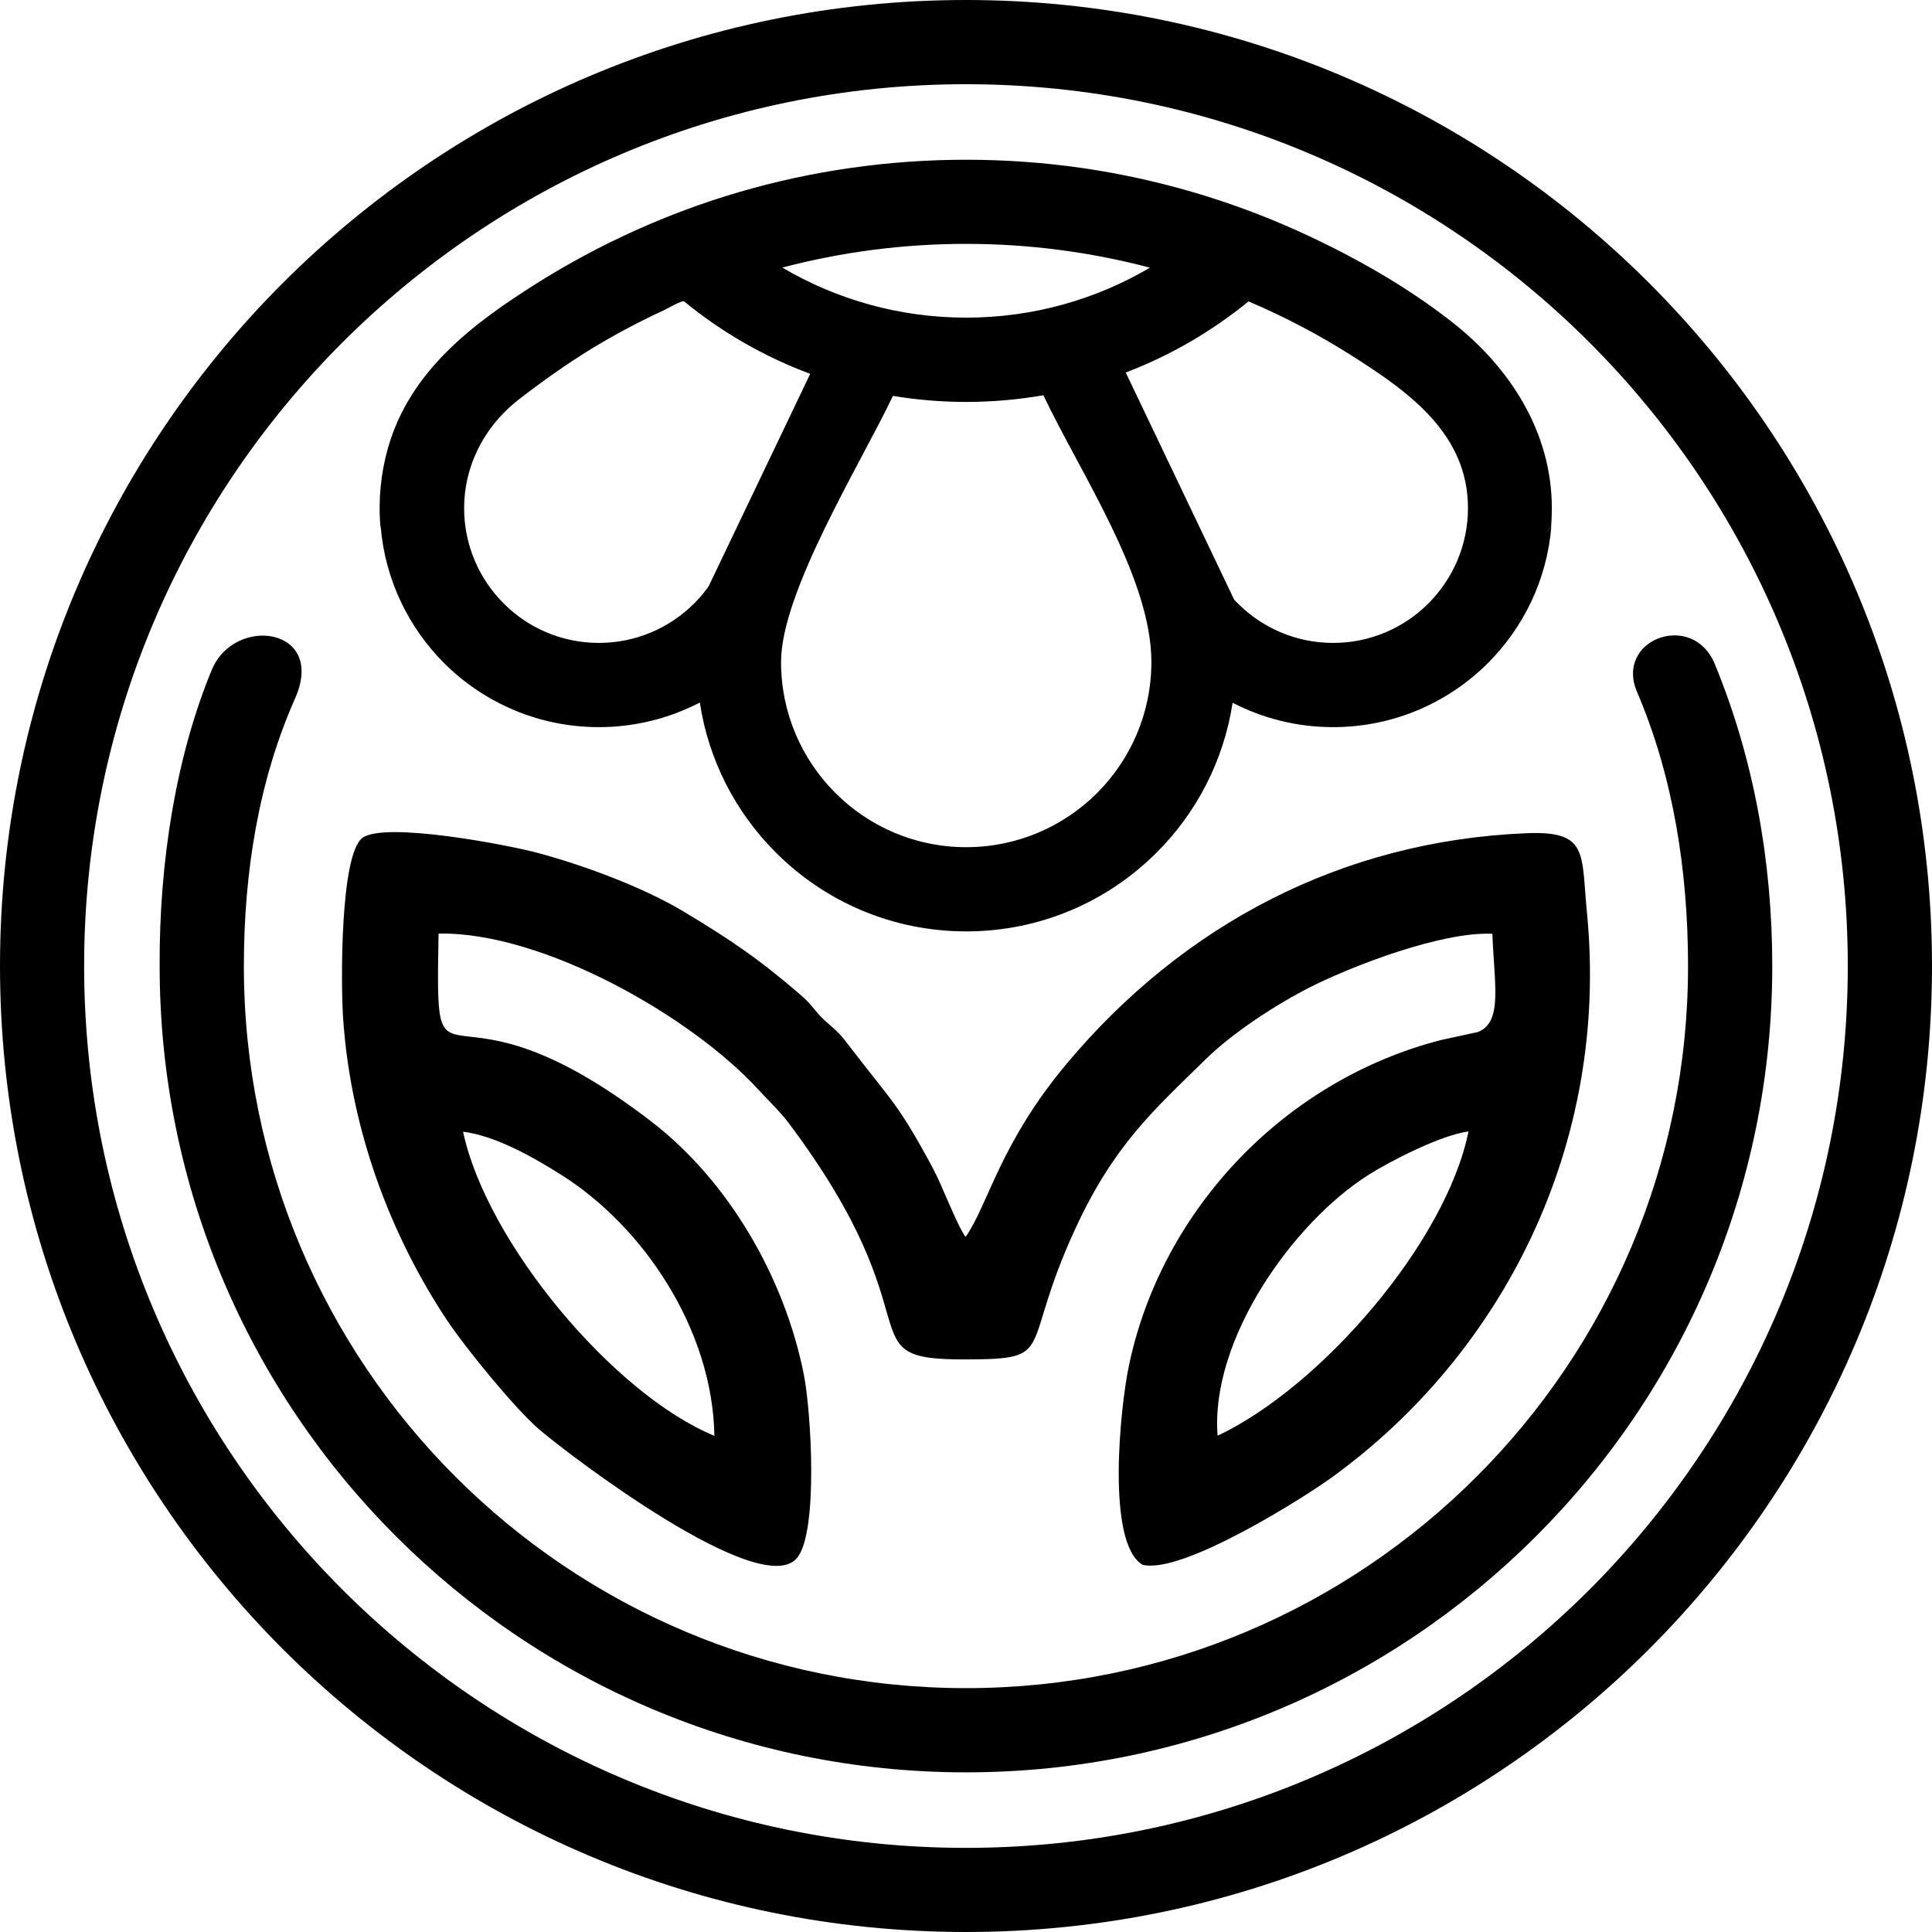
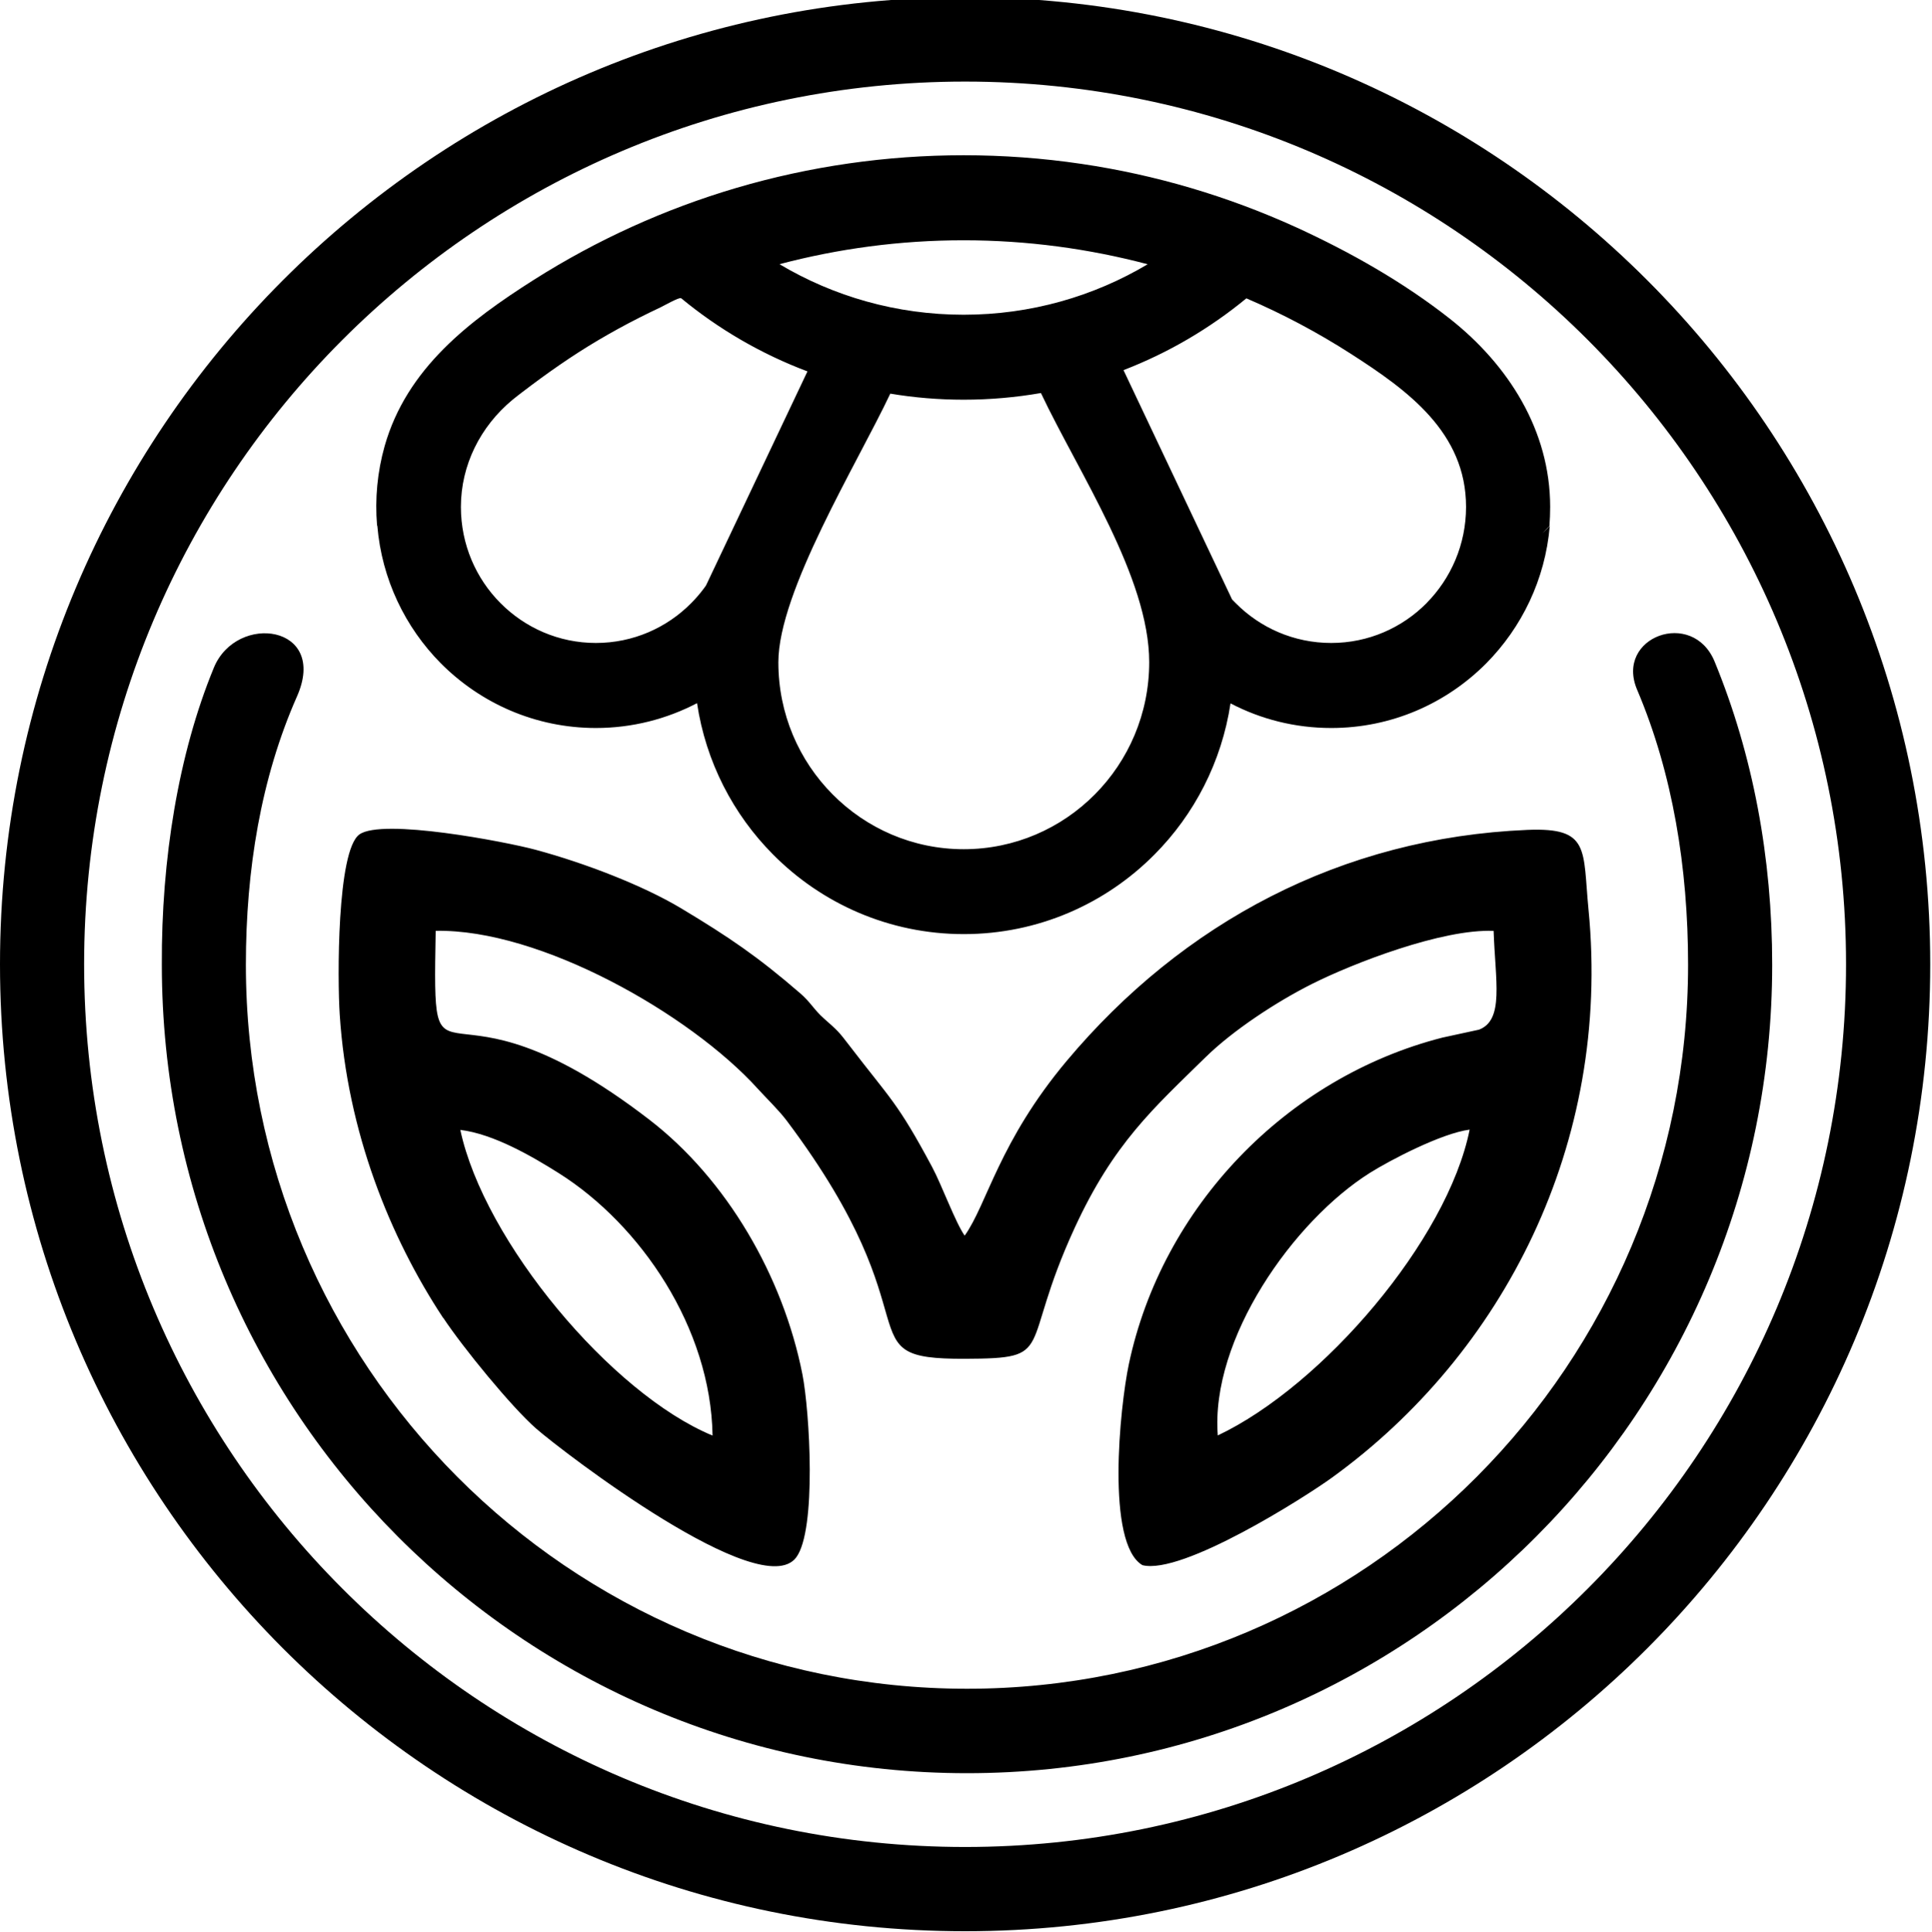
- <svg xmlns="http://www.w3.org/2000/svg" viewBox="0 0 220 220" fill="currentColor" fill-rule="evenodd">
-   <path d="M138.65 163.49C137.79 152.57 147.21 139.20 155.92 133.73C158.15 132.32 164.02 129.25 167.22 128.84C164.69 141.40 150.51 157.88 138.65 163.49M63.91 133.78C73.19 139.62 81.14 151.31 81.35 163.50C69.88 158.78 55.43 141.52 52.73 128.87C56.53 129.34 60.94 131.91 63.91 133.78M50.79 150.17C52.98 153.47 58.54 160.28 61.34 162.72C64.43 165.41 86.87 182.56 90.83 177.32C93.18 174.21 92.36 160.71 91.54 156.55C89.34 145.45 82.95 134.46 74.17 127.71C50.06 109.18 49.57 127.41 49.94 106.31C61.75 106.07 78.79 115.74 86.46 124.19C87.45 125.27 88.87 126.63 89.77 127.83C107.09 150.88 96.03 154.84 109.94 154.80C120.51 154.77 115.99 153.94 122.41 140.00C126.84 130.37 131.38 126.42 137.28 120.63C140.36 117.61 145.30 114.37 149.33 112.34C153.97 110.01 164.12 106.07 169.94 106.33C170.14 112.02 171.16 116.42 168.28 117.52L164.13 118.42C146.41 122.95 132.33 137.63 128.57 155.42C127.54 160.26 125.95 175.73 130.10 178.18C134.62 179.32 148.55 170.49 151.62 168.26C171.04 154.22 183.30 130.45 180.71 103.93C180.04 97.09 180.91 94.59 173.78 94.88C152.69 95.76 134.68 105.38 121.52 121.06C113.83 130.22 112.49 137.29 109.95 140.85C108.91 139.39 107.33 135.08 106.25 133.07C102.30 125.69 101.54 125.41 96.88 119.33C95.65 117.72 95.60 117.68 93.96 116.24C92.85 115.25 92.46 114.40 91.27 113.38C86.53 109.28 83.28 107.06 77.78 103.76C73.40 101.14 66.83 98.63 61.27 97.13C57.90 96.22 43.88 93.53 41.29 95.40C38.73 97.25 38.81 111.89 39.06 115.78C39.93 129.11 44.77 141.05 50.79 150.17 M181.00 181.01C162.83 199.17 137.73 210.42 109.99 210.42C82.27 210.42 57.17 199.17 38.99 181.01C20.82 162.84 9.58 137.73 9.58 110.00C9.58 82.28 20.82 57.17 38.99 39.00C57.17 20.83 82.27 9.59 109.99 9.59C137.73 9.59 162.83 20.83 181.00 39.00C199.16 57.17 210.41 82.28 210.41 110.00C210.41 137.73 199.16 162.84 181.00 181.01M187.78 32.22C167.87 12.32 140.38 -0.00 109.99 -0.00C79.62 -0.00 52.13 12.32 32.21 32.22C12.31 52.13 0.00 79.62 0.00 110.00C0.00 140.37 12.31 167.87 32.21 187.79C52.13 207.69 79.62 220.00 109.99 220.00C140.38 220.00 167.87 207.69 187.78 187.79C207.69 167.87 220.00 140.37 220.00 110.00C220.00 79.62 207.69 52.13 187.78 32.22 M162.66 68.71C159.88 71.49 156.05 73.21 151.81 73.21C147.57 73.21 143.73 71.49 140.95 68.71C140.82 68.57 140.68 68.43 140.54 68.29L128.19 42.42C133.30 40.47 138.01 37.72 142.17 34.32C146.31 36.08 150.30 38.18 154.09 40.60C160.51 44.69 167.16 49.44 167.16 57.86C167.16 62.09 165.43 65.93 162.66 68.71M124.94 90.29C121.12 94.11 115.85 96.47 110.02 96.47C104.20 96.47 98.93 94.11 95.12 90.29C91.30 86.47 88.94 81.20 88.94 75.38C88.94 67.41 97.91 52.98 101.68 45.08C104.39 45.53 107.18 45.77 110.02 45.77C113.02 45.77 115.95 45.50 118.81 45.01C123.11 54.03 131.11 65.83 131.11 75.38C131.11 81.20 128.75 86.47 124.94 90.29M80.70 66.75C80.63 66.85 80.57 66.94 80.50 67.03C80.06 67.63 79.57 68.19 79.05 68.71C76.27 71.49 72.43 73.21 68.20 73.21C63.95 73.21 60.12 71.49 57.35 68.71C54.57 65.93 52.85 62.09 52.85 57.86C52.85 53.12 55.07 48.77 58.71 45.78C59.07 45.48 59.45 45.20 59.83 44.91C62.61 42.80 65.46 40.81 68.48 39.04C70.01 38.14 71.57 37.30 73.16 36.50C73.96 36.10 74.76 35.71 75.57 35.34C75.85 35.21 77.68 34.17 77.89 34.31C82.15 37.81 87.00 40.61 92.26 42.57L80.70 66.75M110.01 27.77C117.24 27.77 124.26 28.72 130.95 30.48C124.81 34.09 117.66 36.17 110.02 36.17C102.38 36.17 95.23 34.09 89.08 30.47C95.77 28.71 102.77 27.77 110.01 27.77M175.89 60.78L176.63 60.01C176.68 59.30 176.71 58.58 176.71 57.86C176.71 49.22 171.94 41.82 165.32 36.65C160.02 32.50 153.97 29.11 147.86 26.33C140.10 22.82 131.85 20.40 123.42 19.16C118.98 18.51 114.49 18.19 110.01 18.19C101.27 18.19 92.55 19.42 84.17 21.87C76.08 24.24 68.32 27.74 61.19 32.22C53.81 36.86 46.69 42.24 44.18 51.00C43.36 53.90 43.06 56.95 43.32 59.96L43.35 59.99C43.86 66.02 46.52 71.45 50.56 75.50C55.08 80.01 61.31 82.80 68.20 82.80C72.34 82.80 76.25 81.78 79.69 80.00C80.69 86.62 83.81 92.55 88.34 97.07C93.88 102.63 101.56 106.06 110.02 106.06C118.50 106.06 126.17 102.63 131.72 97.07C136.24 92.56 139.35 86.63 140.36 80.02C143.79 81.80 147.68 82.80 151.81 82.80C158.69 82.80 164.92 80.01 169.44 75.50C173.48 71.45 176.14 66.04 176.65 60.01C176.40 60.27 176.16 60.53 175.89 60.78 M195.26 75.60C192.75 69.52 183.85 72.78 186.41 78.79C190.48 88.28 192.22 99.01 192.22 110.01C192.22 132.71 183.02 153.27 168.14 168.15C153.26 183.03 132.71 192.23 110.00 192.23C87.29 192.23 66.74 183.03 51.86 168.15C36.98 153.27 27.77 132.71 27.77 110.01C27.77 99.25 29.48 88.82 33.59 79.56C37.21 71.43 26.71 70.01 24.11 76.29C20.07 86.06 18.12 98.07 18.18 110.01C18.18 135.36 28.46 158.31 45.08 174.93C61.69 191.54 84.65 201.82 110.00 201.82C135.35 201.82 158.31 191.54 174.92 174.93C191.54 158.31 201.81 135.36 201.81 110.01C201.81 97.85 199.62 86.17 195.26 75.60" />
+ <svg xmlns="http://www.w3.org/2000/svg" viewBox="0 0 290 290" fill="currentColor" fill-rule="evenodd">
+   <path d="M66.56 197.89C69.45 202.27 76.81 211.29 80.52 214.53C84.6 218.09 114.31 240.83 119.55 233.88C122.66 229.77 121.58 211.87 120.49 206.36C117.58 191.64 109.12 177.07 97.5 168.13C65.59 143.57 64.93 167.73 65.42 139.78C81.05 139.45 103.62 152.26 113.77 163.47C115.07 164.9 116.95 166.71 118.14 168.29C141.08 198.84 126.43 204.1 144.84 204.04C158.84 203.99 152.86 202.9 161.36 184.42C167.23 171.66 173.23 166.41 181.05 158.74C185.13 154.74 191.66 150.44 197.0 147.76C203.14 144.67 216.58 139.45 224.29 139.79C224.54 147.32 225.9 153.17 222.09 154.62L216.6 155.81C193.13 161.82 174.49 181.28 169.51 204.86C168.16 211.27 166.05 231.78 171.55 235.03C177.53 236.54 195.96 224.83 200.04 221.87C225.74 203.26 241.97 171.76 238.54 136.61C237.66 127.54 238.81 124.23 229.37 124.62C201.45 125.78 177.6 138.54 160.18 159.31C150.0 171.46 148.23 180.83 144.86 185.55C143.48 183.61 141.4 177.9 139.97 175.24C134.73 165.45 133.73 165.08 127.56 157.02C125.92 154.88 125.86 154.83 123.7 152.92C122.22 151.61 121.71 150.48 120.13 149.13C113.86 143.71 109.55 140.76 102.27 136.39C96.47 132.92 87.78 129.59 80.41 127.6C75.95 126.4 57.39 122.83 53.96 125.31C50.57 127.77 50.67 147.17 51.01 152.32C52.15 169.98 58.57 185.82 66.54 197.9L66.56 197.89M83.93 176.18C96.2 183.92 106.74 199.4 107.0 215.57C91.83 209.31 72.7 186.43 69.12 169.67C74.15 170.28 79.98 173.69 83.93 176.18M182.87 215.56C181.74 201.08 194.2 183.36 205.73 176.11C208.69 174.25 216.46 170.17 220.69 169.63C217.34 186.27 198.58 208.11 182.87 215.55L182.87 215.56 M247.4 42.12C221.18 15.84 184.95 -0.42 144.92 -0.42C104.89 -0.42 68.67 15.84 42.44 42.12C16.22 68.39 0.0 104.69 0.0 144.8C0.0 184.9 16.22 221.19 42.44 247.48C68.67 273.75 104.9 290.0 144.92 290.0C184.93 290.0 221.18 273.75 247.4 247.48C273.64 221.19 289.85 184.89 289.85 144.8C289.85 104.71 273.64 68.39 247.4 42.12M238.46 238.52C214.52 262.51 181.45 277.35 144.92 277.35C108.38 277.35 75.32 262.51 51.38 238.52C27.43 214.54 12.63 181.4 12.63 144.8C12.63 108.2 27.43 75.05 51.38 51.07C75.33 27.09 108.39 12.25 144.92 12.25C181.45 12.25 214.53 27.09 238.46 51.07C262.4 75.06 277.21 108.2 277.21 144.8C277.21 181.4 262.4 214.54 238.46 238.52 M231.7 80.01L232.67 78.99C232.74 78.04 232.78 77.09 232.78 76.12C232.78 64.62 226.48 54.78 217.74 47.88C210.73 42.36 202.75 37.85 194.68 34.15C184.43 29.48 173.54 26.25 162.41 24.61C156.54 23.74 150.62 23.31 144.69 23.31C133.16 23.31 121.63 24.96 110.56 28.22C99.87 31.37 89.63 36.02 80.21 41.99C70.47 48.17 61.07 55.32 57.76 66.98C56.67 70.84 56.28 74.9 56.62 78.91L56.66 78.95C57.33 86.98 60.85 94.21 66.19 99.6C72.15 105.59 80.38 109.32 89.48 109.32C94.96 109.32 100.13 107.96 104.67 105.59C105.99 114.4 110.1 122.3 116.08 128.31C123.4 135.7 133.54 140.27 144.72 140.27C155.9 140.27 166.04 135.71 173.37 128.31C179.34 122.31 183.45 114.42 184.78 105.62C189.3 107.99 194.45 109.32 199.9 109.32C208.99 109.32 217.22 105.61 223.19 99.6C228.52 94.21 232.03 87.02 232.72 79.0C232.38 79.34 232.06 79.69 231.71 80.01L231.7 80.01M144.69 36.08C154.24 36.08 163.52 37.35 172.34 39.68C164.24 44.5 154.79 47.26 144.71 47.26C134.62 47.26 125.16 44.5 117.05 39.67C125.88 37.34 135.13 36.08 144.69 36.08M105.99 87.95C105.9 88.09 105.81 88.22 105.72 88.33C105.13 89.12 104.49 89.87 103.8 90.56C100.14 94.27 95.07 96.55 89.48 96.55C83.89 96.55 78.82 94.26 75.15 90.56C71.47 86.87 69.21 81.76 69.21 76.12C69.21 69.82 72.15 64.03 76.94 60.05C77.42 59.65 77.93 59.27 78.42 58.89C82.1 56.08 85.86 53.43 89.84 51.08C91.87 49.88 93.93 48.75 96.03 47.69C97.08 47.16 98.14 46.64 99.21 46.14C99.58 45.97 102.0 44.59 102.28 44.78C107.91 49.43 114.32 53.16 121.25 55.77L106.0 87.95L105.99 87.95M164.41 119.29C159.36 124.38 152.4 127.52 144.71 127.52C137.03 127.52 130.06 124.37 125.03 119.29C119.98 114.21 116.88 107.2 116.88 99.45C116.88 88.84 128.72 69.63 133.69 59.11C137.27 59.71 140.96 60.02 144.71 60.02C148.68 60.02 152.55 59.67 156.31 59.02C161.99 71.01 172.57 86.72 172.57 99.44C172.57 107.19 169.45 114.21 164.42 119.28L164.41 119.29M214.22 90.57C210.55 94.27 205.49 96.55 199.9 96.55C194.3 96.55 189.22 94.27 185.56 90.57C185.37 90.38 185.2 90.21 185.01 90.01L168.71 55.58C175.45 52.98 181.67 49.32 187.16 44.8C192.62 47.14 197.89 49.94 202.9 53.16C211.37 58.6 220.15 64.93 220.15 76.12C220.15 81.76 217.87 86.87 214.22 90.56L214.22 90.57 M257.48 99.36C254.18 91.32 242.46 95.64 245.84 103.58C251.18 116.14 253.49 130.32 253.49 144.86C253.49 174.88 241.37 202.06 221.78 221.74C202.19 241.42 175.11 253.59 145.21 253.59C115.31 253.59 88.24 241.42 68.64 221.74C49.05 202.06 36.92 174.88 36.92 144.86C36.92 130.64 39.17 116.85 44.59 104.59C49.35 93.84 35.53 91.96 32.11 100.27C26.78 113.2 24.22 129.08 24.3 144.86C24.3 178.39 37.83 208.74 59.71 230.71C81.6 252.68 111.82 266.27 145.21 266.27C178.6 266.27 208.83 252.68 230.71 230.71C252.59 208.74 266.12 178.38 266.12 144.86C266.12 128.79 263.23 113.35 257.48 99.36" />
</svg>
